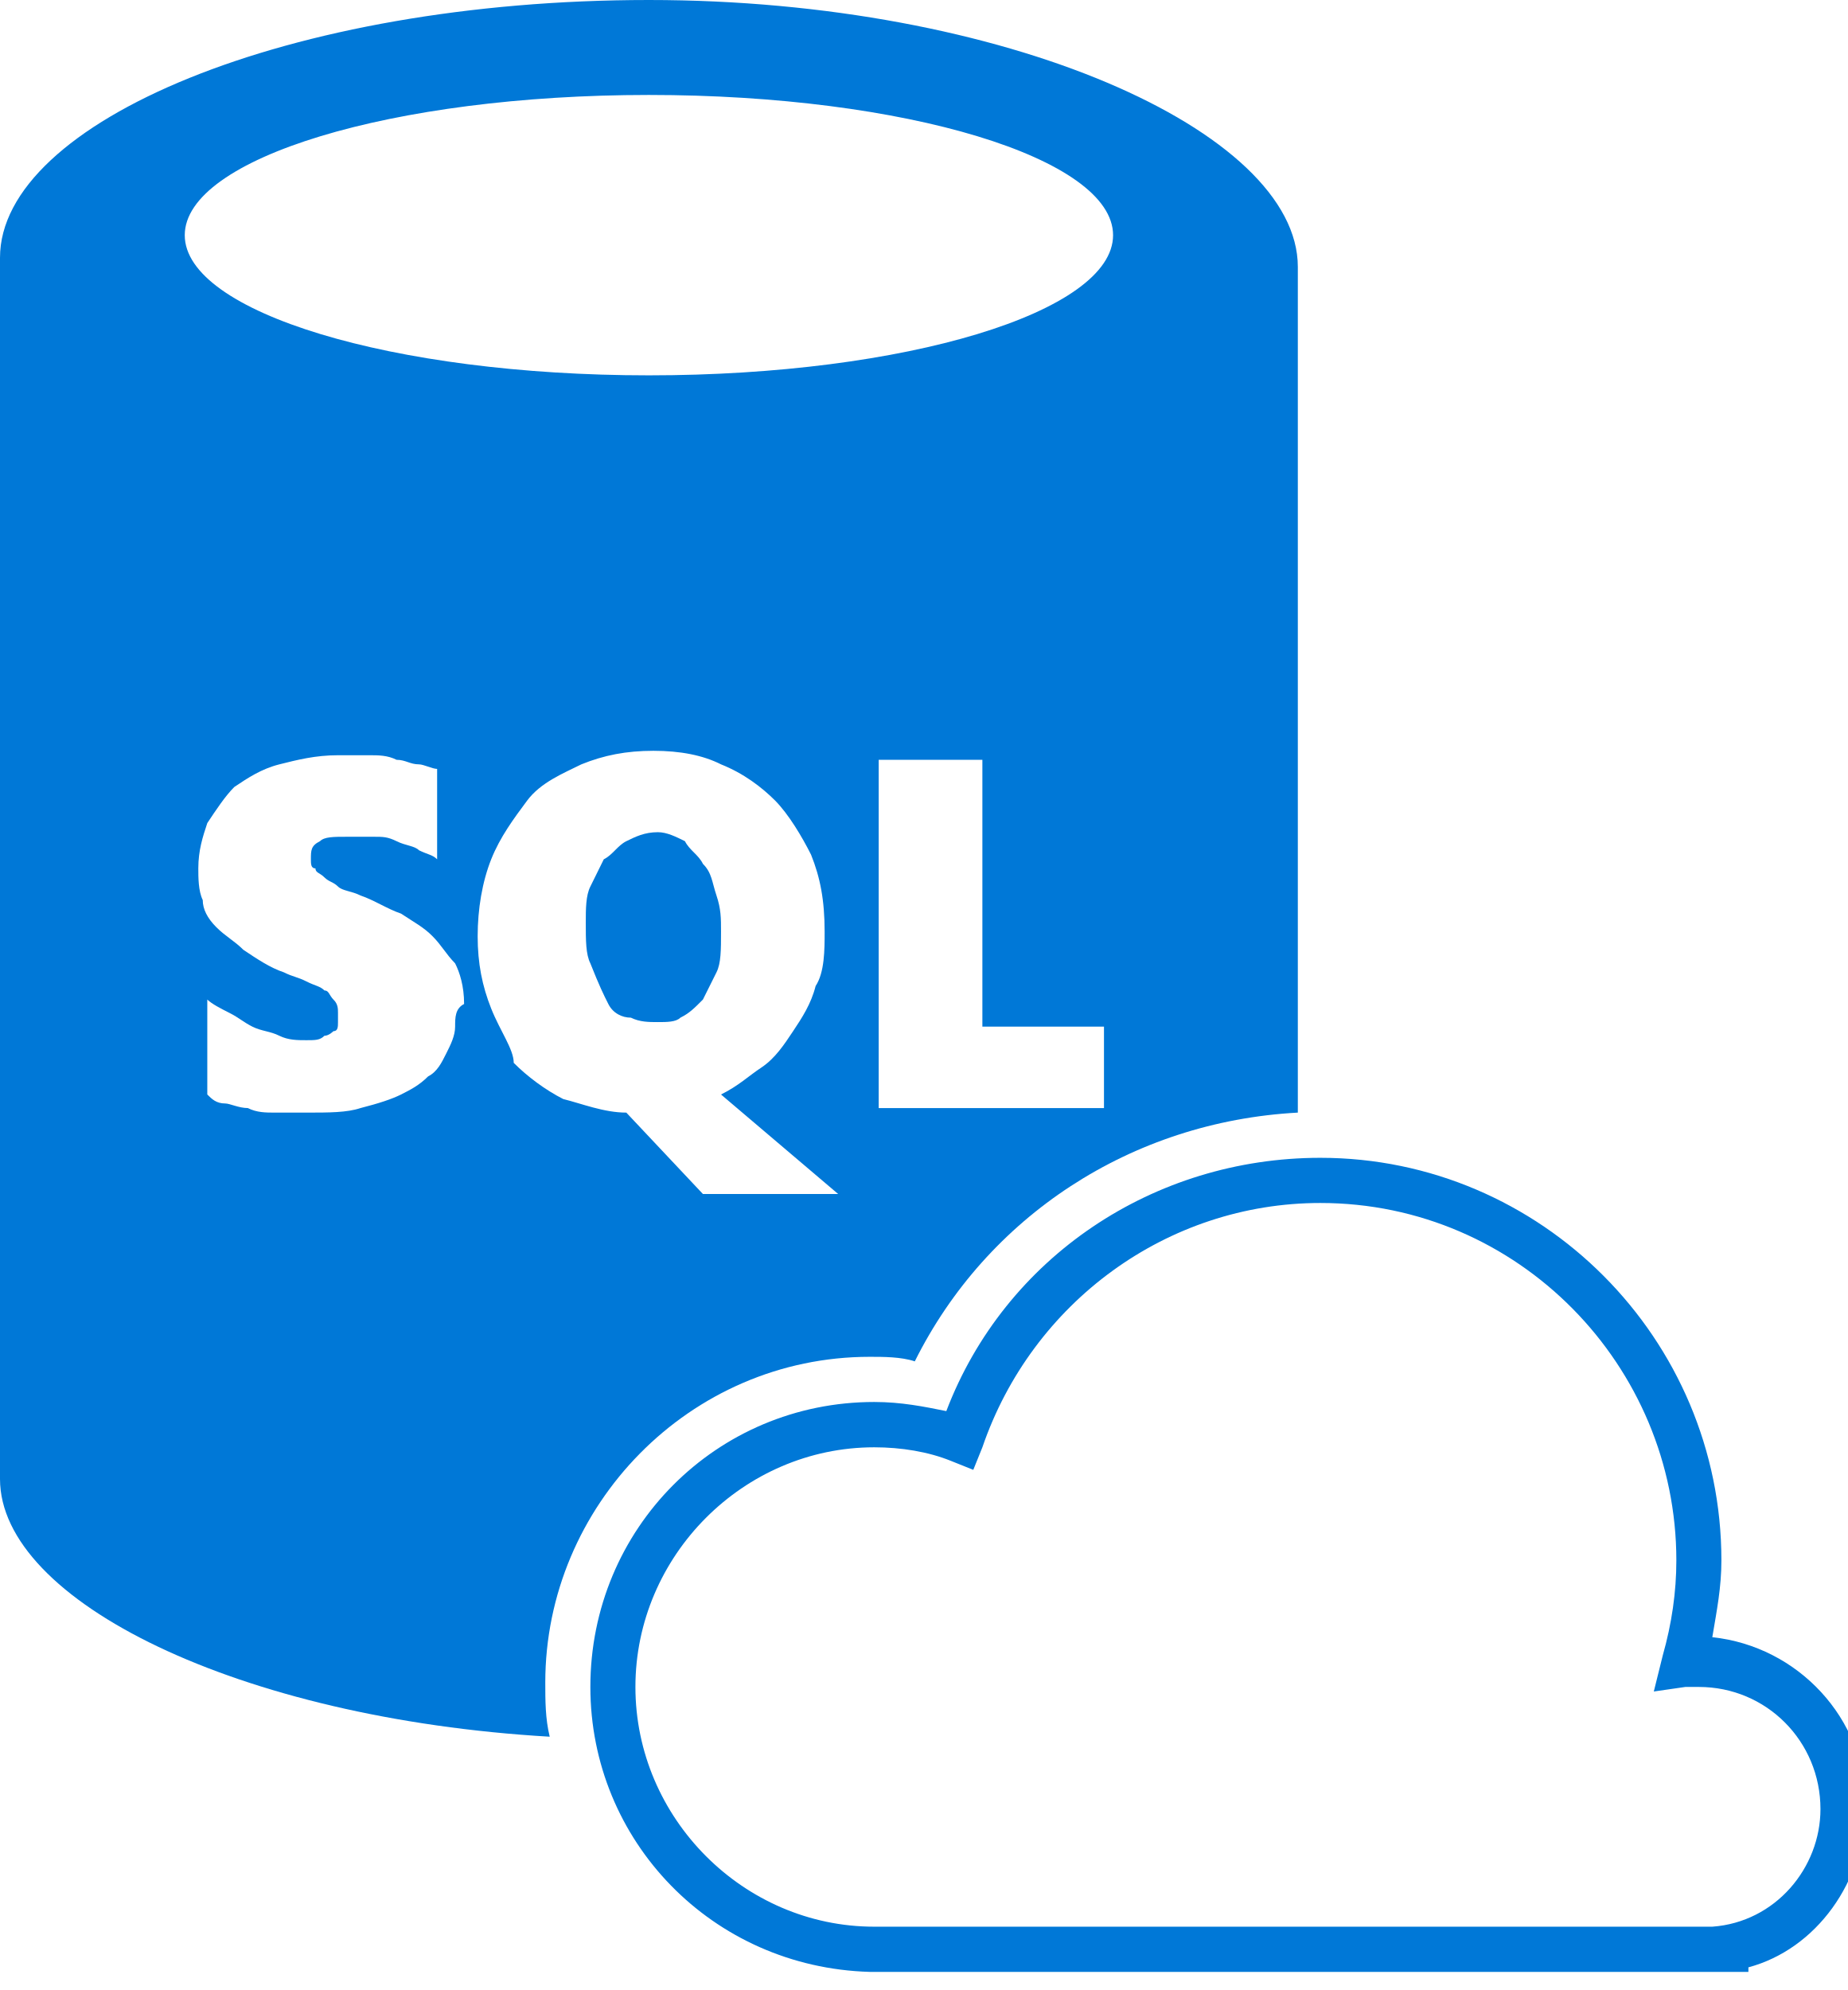
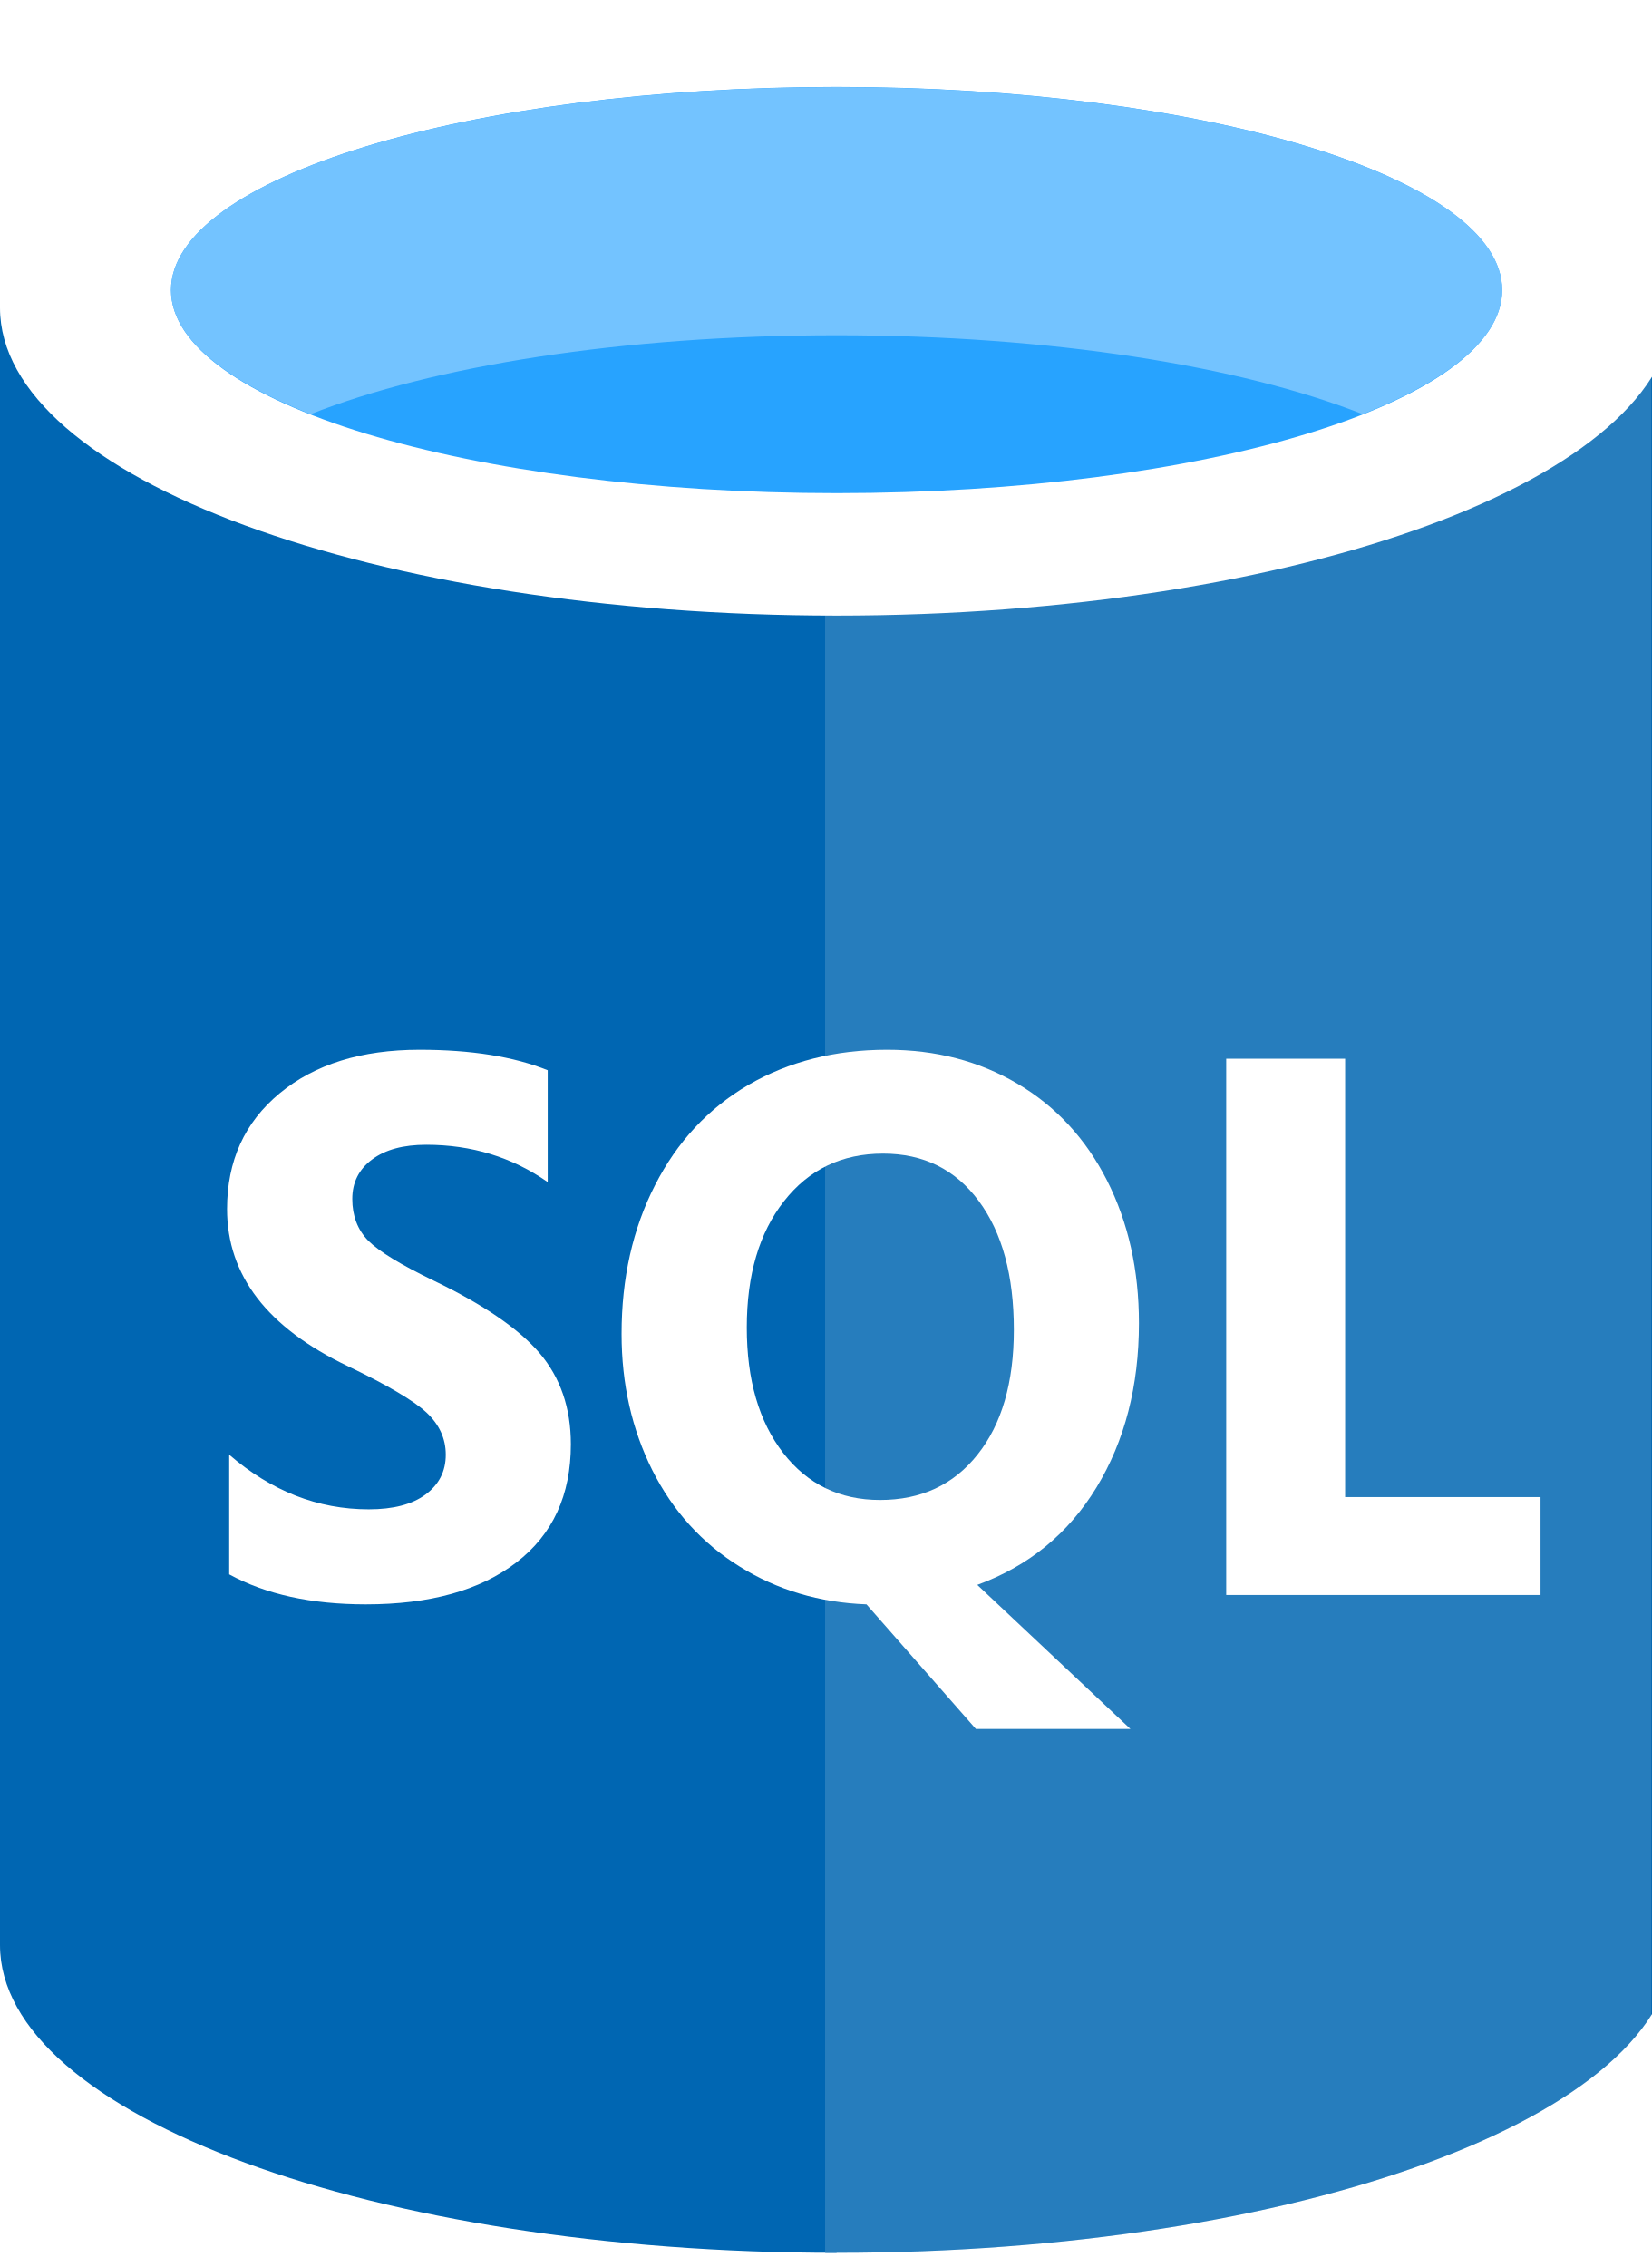
- <svg xmlns="http://www.w3.org/2000/svg" width="65pt" height="70pt" viewBox="0 0 65 70" version="1.1">
+ <svg xmlns="http://www.w3.org/2000/svg" xmlns:xlink="http://www.w3.org/1999/xlink" width="51pt" height="70pt" viewBox="0 0 51 70" version="1.1">
+   <defs>
+     <filter id="alpha" filterUnits="objectBoundingBox" x="0%" y="0%" width="100%" height="100%">
+       <feColorMatrix type="matrix" in="SourceGraphic" values="0 0 0 0 1 0 0 0 0 1 0 0 0 0 1 0 0 0 1 0" />
+     </filter>
+     <mask id="mask0">
+       <g filter="url(#alpha)">
+         <rect x="0" y="0" width="51" height="70" style="fill:rgb(0,0,0);fill-opacity:0.149;stroke:none;" />
+       </g>
+     </mask>
+     <clipPath id="clip1">
+       <rect x="0" y="0" width="51" height="70" />
+     </clipPath>
+     <g id="surface5" clip-path="url(#clip1)">
+       <path style=" stroke:none;fill-rule:nonzero;fill:rgb(255,255,255);fill-opacity:1;" d="M 25.48 69.562 L 25.836 69.562 C 40.102 69.562 51.668 65.309 51.668 60.059 L 51.668 9.504 L 25.48 9.504 Z M 25.48 69.562 " />
+     </g>
+   </defs>
  <g id="surface1">
-     <path style=" stroke:none;fill-rule:nonzero;fill:rgb(0%,47.059%,84.314%);fill-opacity:1;" d="M 21.402 35.316 C 21.562 35.637 21.879 35.797 22.195 35.797 C 22.512 35.953 22.828 35.953 23.145 35.953 C 23.465 35.953 23.781 35.953 23.938 35.797 C 24.258 35.637 24.414 35.477 24.73 35.16 C 24.891 34.84 25.047 34.523 25.207 34.203 C 25.367 33.887 25.367 33.41 25.367 32.773 C 25.367 32.297 25.367 31.977 25.207 31.5 C 25.047 31.023 25.047 30.703 24.73 30.387 C 24.574 30.066 24.258 29.91 24.098 29.59 C 23.781 29.434 23.465 29.273 23.145 29.273 C 22.672 29.273 22.355 29.434 22.035 29.59 C 21.719 29.75 21.562 30.066 21.242 30.227 C 21.086 30.547 20.926 30.863 20.77 31.184 C 20.609 31.5 20.609 31.977 20.609 32.453 C 20.609 33.09 20.609 33.566 20.77 33.887 C 21.086 34.684 21.242 35 21.402 35.316 Z M 21.402 35.316 " />
-     <path style=" stroke:none;fill-rule:nonzero;fill:rgb(0%,47.059%,84.314%);fill-opacity:1;" d="M 30.598 47.727 C 31.074 47.727 31.707 47.727 32.184 47.887 C 34.719 42.797 39.793 39.453 45.66 39.137 L 45.66 9.387 C 45.66 4.613 35.355 0 22.828 0 C 10.145 0 0 4.297 0 9.066 L 0 52.023 C 0 56.316 8.402 60.453 19.34 61.09 C 19.184 60.453 19.184 59.816 19.184 59.184 C 19.184 52.977 24.258 47.727 30.598 47.727 Z M 38.84 38.977 L 30.914 38.977 L 30.914 26.727 L 34.562 26.727 L 34.562 36.113 L 38.84 36.113 Z M 22.828 3.34 C 31.867 3.34 39.16 5.566 39.16 8.273 C 39.16 10.977 31.867 13.203 22.828 13.203 C 13.793 13.203 6.5 10.977 6.5 8.273 C 6.5 5.566 13.793 3.34 22.828 3.34 Z M 16.012 36.113 C 16.012 36.434 15.855 36.75 15.695 37.066 C 15.535 37.387 15.379 37.703 15.062 37.863 C 14.742 38.184 14.426 38.34 14.109 38.5 C 13.793 38.66 13.316 38.816 12.684 38.977 C 12.207 39.137 11.574 39.137 10.781 39.137 C 10.465 39.137 9.988 39.137 9.672 39.137 C 9.355 39.137 9.035 39.137 8.719 38.977 C 8.402 38.977 8.086 38.816 7.926 38.816 C 7.609 38.816 7.453 38.66 7.293 38.5 L 7.293 35.16 C 7.453 35.316 7.77 35.477 8.086 35.637 C 8.402 35.797 8.562 35.953 8.879 36.113 C 9.195 36.273 9.512 36.273 9.828 36.434 C 10.145 36.59 10.465 36.59 10.781 36.59 C 11.098 36.59 11.258 36.59 11.414 36.434 C 11.574 36.434 11.73 36.273 11.73 36.273 C 11.891 36.273 11.891 36.113 11.891 35.953 C 11.891 35.797 11.891 35.797 11.891 35.637 C 11.891 35.477 11.891 35.316 11.73 35.16 C 11.574 35 11.574 34.84 11.414 34.84 C 11.258 34.684 11.098 34.684 10.781 34.523 C 10.465 34.363 10.305 34.363 9.988 34.203 C 9.512 34.047 9.035 33.727 8.562 33.41 C 8.242 33.09 7.926 32.934 7.609 32.613 C 7.293 32.297 7.133 31.977 7.133 31.66 C 6.977 31.34 6.977 30.863 6.977 30.547 C 6.977 29.91 7.133 29.434 7.293 28.953 C 7.609 28.477 7.926 28 8.242 27.684 C 8.719 27.363 9.195 27.047 9.828 26.887 C 10.465 26.727 11.098 26.566 11.891 26.566 C 12.367 26.566 12.684 26.566 13 26.566 C 13.316 26.566 13.633 26.566 13.953 26.727 C 14.27 26.727 14.426 26.887 14.742 26.887 C 14.902 26.887 15.219 27.047 15.379 27.047 L 15.379 30.227 C 15.219 30.066 15.062 30.066 14.742 29.91 C 14.586 29.75 14.27 29.75 13.953 29.59 C 13.633 29.434 13.477 29.434 13.16 29.434 C 12.84 29.434 12.523 29.434 12.207 29.434 C 11.73 29.434 11.414 29.434 11.258 29.59 C 10.938 29.75 10.938 29.91 10.938 30.227 C 10.938 30.387 10.938 30.547 11.098 30.547 C 11.098 30.703 11.258 30.703 11.414 30.863 C 11.574 31.023 11.73 31.023 11.891 31.184 C 12.047 31.34 12.367 31.34 12.684 31.5 C 13.16 31.66 13.633 31.977 14.109 32.137 C 14.586 32.453 14.902 32.613 15.219 32.934 C 15.535 33.25 15.695 33.566 16.012 33.887 C 16.172 34.203 16.328 34.684 16.328 35.316 C 16.012 35.477 16.012 35.797 16.012 36.113 Z M 17.281 35.477 C 16.965 34.684 16.805 33.887 16.805 32.934 C 16.805 31.977 16.965 31.023 17.281 30.227 C 17.598 29.434 18.074 28.797 18.547 28.16 C 19.023 27.523 19.816 27.203 20.453 26.887 C 21.242 26.566 22.035 26.41 22.988 26.41 C 23.938 26.41 24.73 26.566 25.367 26.887 C 26.16 27.203 26.793 27.684 27.27 28.16 C 27.742 28.637 28.219 29.434 28.535 30.066 C 28.855 30.863 29.012 31.66 29.012 32.773 C 29.012 33.41 29.012 34.203 28.695 34.684 C 28.535 35.316 28.219 35.797 27.902 36.273 C 27.586 36.75 27.27 37.227 26.793 37.547 C 26.316 37.863 26 38.184 25.367 38.5 L 29.488 42 L 24.73 42 L 22.035 39.137 C 21.242 39.137 20.453 38.816 19.816 38.66 C 19.184 38.34 18.547 37.863 18.074 37.387 C 18.074 36.91 17.598 36.273 17.281 35.477 Z M 17.281 35.477 " />
-     <path style=" stroke:none;fill-rule:nonzero;fill:rgb(0%,47.059%,84.314%);fill-opacity:1;" d="M 65.633 63.477 C 65.633 60.453 63.258 57.91 60.242 57.59 C 60.402 56.637 60.562 55.84 60.562 54.887 C 60.562 47.09 54.219 40.727 46.453 40.727 C 40.586 40.727 35.355 44.227 33.293 49.637 C 32.5 49.477 31.707 49.316 30.758 49.316 C 25.207 49.316 20.77 53.773 20.77 59.34 C 20.77 64.75 25.047 69.203 30.598 69.363 L 61.512 69.363 L 61.512 69.203 C 63.891 68.566 65.633 66.184 65.633 63.477 Z M 60.242 67.773 L 30.758 67.773 C 26.16 67.773 22.355 63.953 22.355 59.34 C 22.355 54.727 26.16 50.91 30.758 50.91 C 31.707 50.91 32.66 51.066 33.453 51.387 L 34.242 51.703 L 34.562 50.91 C 36.305 45.816 41.062 42.316 46.453 42.316 C 53.426 42.316 58.977 48.047 58.977 54.887 C 58.977 56 58.816 57.113 58.5 58.227 L 58.184 59.5 L 59.293 59.34 C 59.453 59.34 59.609 59.34 59.77 59.34 C 62.145 59.34 64.047 61.25 64.047 63.637 C 64.047 65.703 62.465 67.613 60.242 67.773 Z M 60.242 67.773 " />
+     <path style=" stroke:none;fill-rule:nonzero;fill:rgb(0,102,178);fill-opacity:1;" d="M 0 9.504 L 0 60.059 C 0 65.309 11.566 69.562 25.836 69.562 L 25.836 9.504 C 25.836 9.504 0 9.504 0 9.504 Z M 0 9.504 " />
+     <path style=" stroke:none;fill-rule:nonzero;fill:rgb(0,102,178);fill-opacity:1;" d="M 25.48 69.562 L 25.836 69.562 C 40.102 69.562 51.668 65.309 51.668 60.059 L 51.668 9.504 L 25.48 9.504 Z M 25.48 69.562 " />
+     <use xlink:href="#surface5" mask="url(#mask0)" />
+     <path style=" stroke:none;fill-rule:nonzero;fill:rgb(255,255,255);fill-opacity:1;" d="M 51.668 9.504 C 51.668 14.75 40.102 19.008 25.836 19.008 C 11.566 19.008 0 14.75 0 9.504 C 0 4.254 11.566 0 25.836 0 C 40.102 0 51.668 4.254 51.668 9.504 " />
+     <path style=" stroke:none;fill-rule:nonzero;fill:rgb(39,163,255);fill-opacity:1;" d="M 46.387 8.957 C 46.387 12.422 37.188 15.227 25.836 15.227 C 14.484 15.227 5.281 12.422 5.281 8.957 C 5.281 5.492 14.484 2.684 25.836 2.684 C 37.188 2.684 46.387 5.492 46.387 8.957 " />
+     <path style=" stroke:none;fill-rule:nonzero;fill:rgb(115,195,255);fill-opacity:1;" d="M 42.082 12.789 C 44.773 11.727 46.391 10.402 46.391 8.957 C 46.391 5.492 37.188 2.688 25.836 2.688 C 14.484 2.688 5.281 5.492 5.281 8.957 C 5.281 10.402 6.898 11.727 9.59 12.789 C 13.348 11.305 19.219 10.352 25.836 10.352 C 32.453 10.352 38.32 11.305 42.082 12.789 " />
+     <path style=" stroke:none;fill-rule:nonzero;fill:rgb(255,255,255);fill-opacity:1;" d="M 17.629 44.594 C 17.629 46.168 17.07 47.383 15.945 48.246 C 14.824 49.109 13.273 49.539 11.297 49.539 C 9.613 49.539 8.207 49.23 7.078 48.613 L 7.078 44.918 C 8.383 46.043 9.816 46.605 11.387 46.605 C 12.145 46.605 12.73 46.453 13.145 46.145 C 13.559 45.836 13.766 45.43 13.766 44.918 C 13.766 44.418 13.566 43.984 13.168 43.613 C 12.77 43.246 11.961 42.766 10.742 42.184 C 8.254 40.996 7.012 39.379 7.012 37.332 C 7.012 35.848 7.551 34.656 8.637 33.758 C 9.719 32.863 11.16 32.414 12.957 32.414 C 14.547 32.414 15.867 32.625 16.914 33.047 L 16.914 36.5 C 15.816 35.73 14.562 35.348 13.164 35.348 C 12.457 35.348 11.902 35.496 11.492 35.801 C 11.082 36.105 10.879 36.512 10.879 37.02 C 10.879 37.543 11.043 37.973 11.371 38.309 C 11.703 38.641 12.379 39.055 13.402 39.547 C 14.926 40.281 16.012 41.023 16.66 41.777 C 17.305 42.535 17.629 43.473 17.629 44.594 Z M 17.629 44.594 " />
+     <path style=" stroke:none;fill-rule:nonzero;fill:rgb(255,255,255);fill-opacity:1;" d="M 35.172 40.855 C 35.172 42.801 34.734 44.492 33.863 45.926 C 32.992 47.355 31.766 48.359 30.18 48.938 L 34.91 53.387 L 30.137 53.387 L 26.758 49.539 C 25.312 49.484 24.004 49.098 22.84 48.371 C 21.68 47.652 20.777 46.656 20.145 45.398 C 19.516 44.141 19.195 42.738 19.195 41.188 C 19.195 39.473 19.539 37.941 20.227 36.598 C 20.91 35.254 21.875 34.223 23.117 33.496 C 24.363 32.777 25.785 32.414 27.395 32.414 C 28.895 32.414 30.238 32.762 31.426 33.465 C 32.609 34.164 33.531 35.16 34.188 36.453 C 34.844 37.75 35.172 39.215 35.172 40.855 Z M 31.309 41.062 C 31.309 39.387 30.949 38.059 30.227 37.086 C 29.504 36.109 28.52 35.621 27.27 35.621 C 25.996 35.621 24.977 36.113 24.211 37.09 C 23.445 38.066 23.062 39.367 23.062 40.992 C 23.062 42.609 23.438 43.898 24.188 44.867 C 24.938 45.832 25.934 46.316 27.176 46.316 C 28.445 46.316 29.449 45.848 30.191 44.91 C 30.934 43.977 31.309 42.695 31.309 41.062 Z M 31.309 41.062 " />
+     <path style=" stroke:none;fill-rule:nonzero;fill:rgb(255,255,255);fill-opacity:1;" d="M 37.867 32.691 L 41.539 32.691 L 41.539 46.227 L 47.574 46.227 L 47.574 49.25 L 37.867 49.25 Z M 37.867 32.691 " />
  </g>
</svg>
